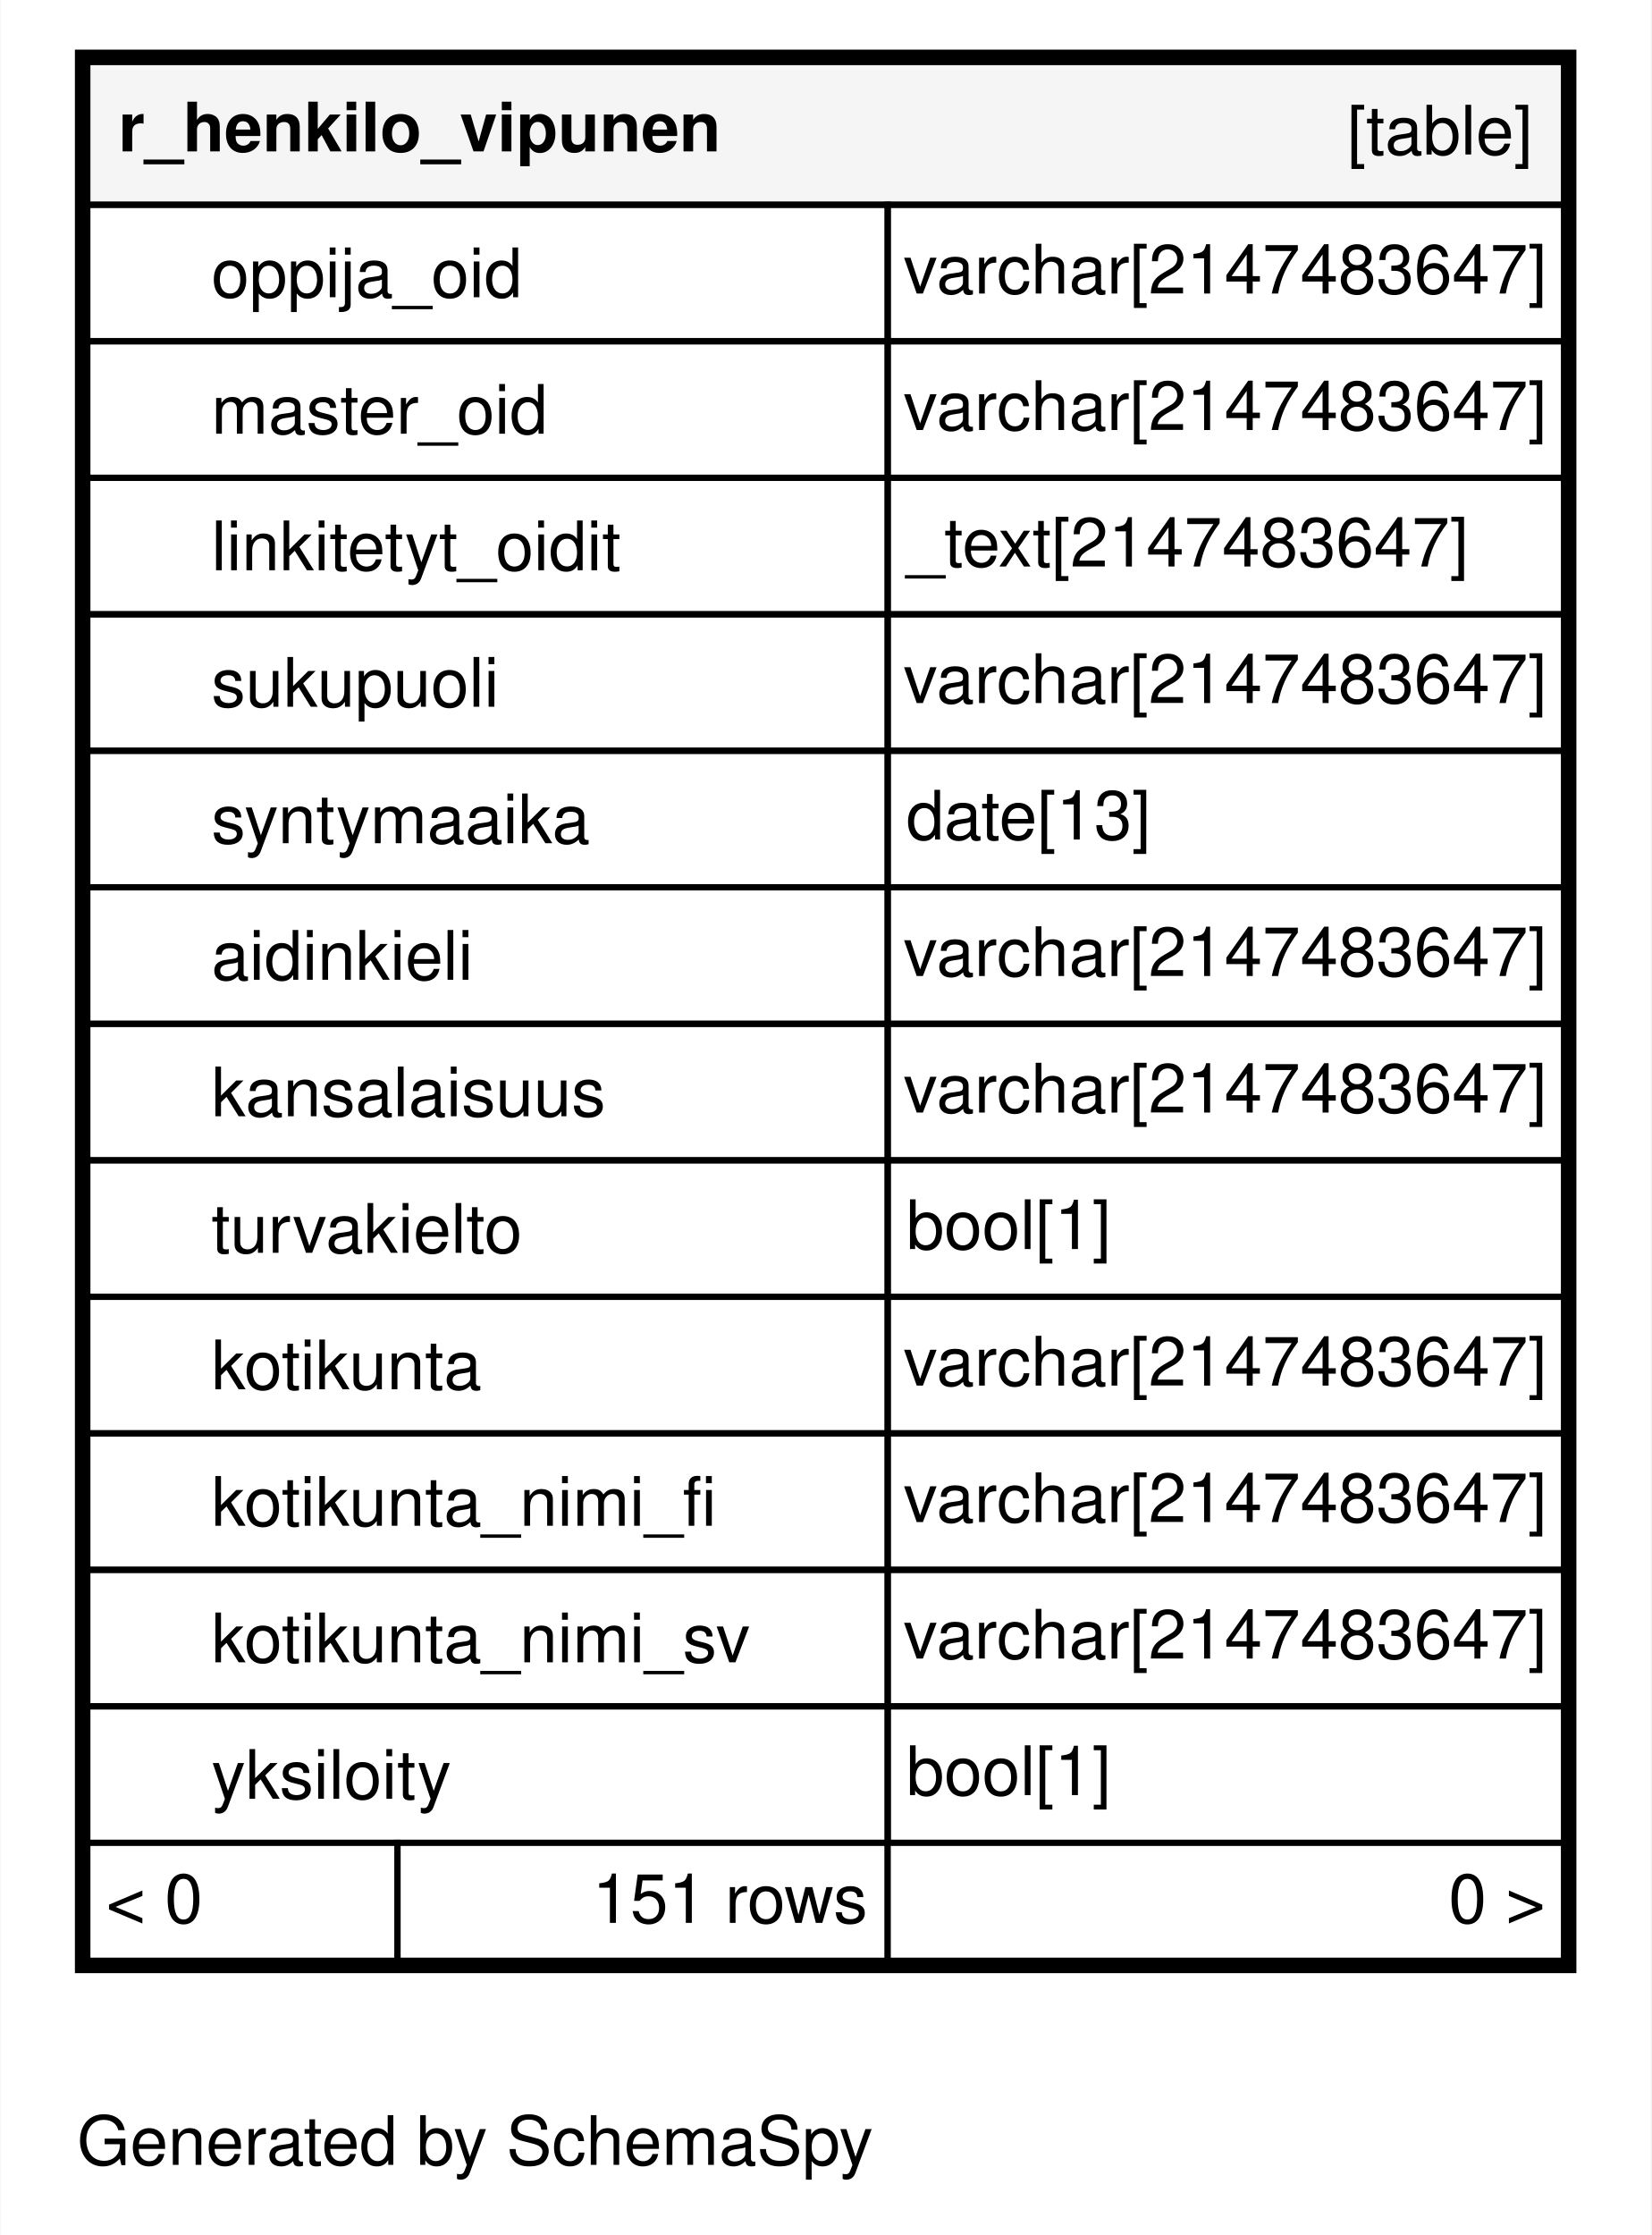
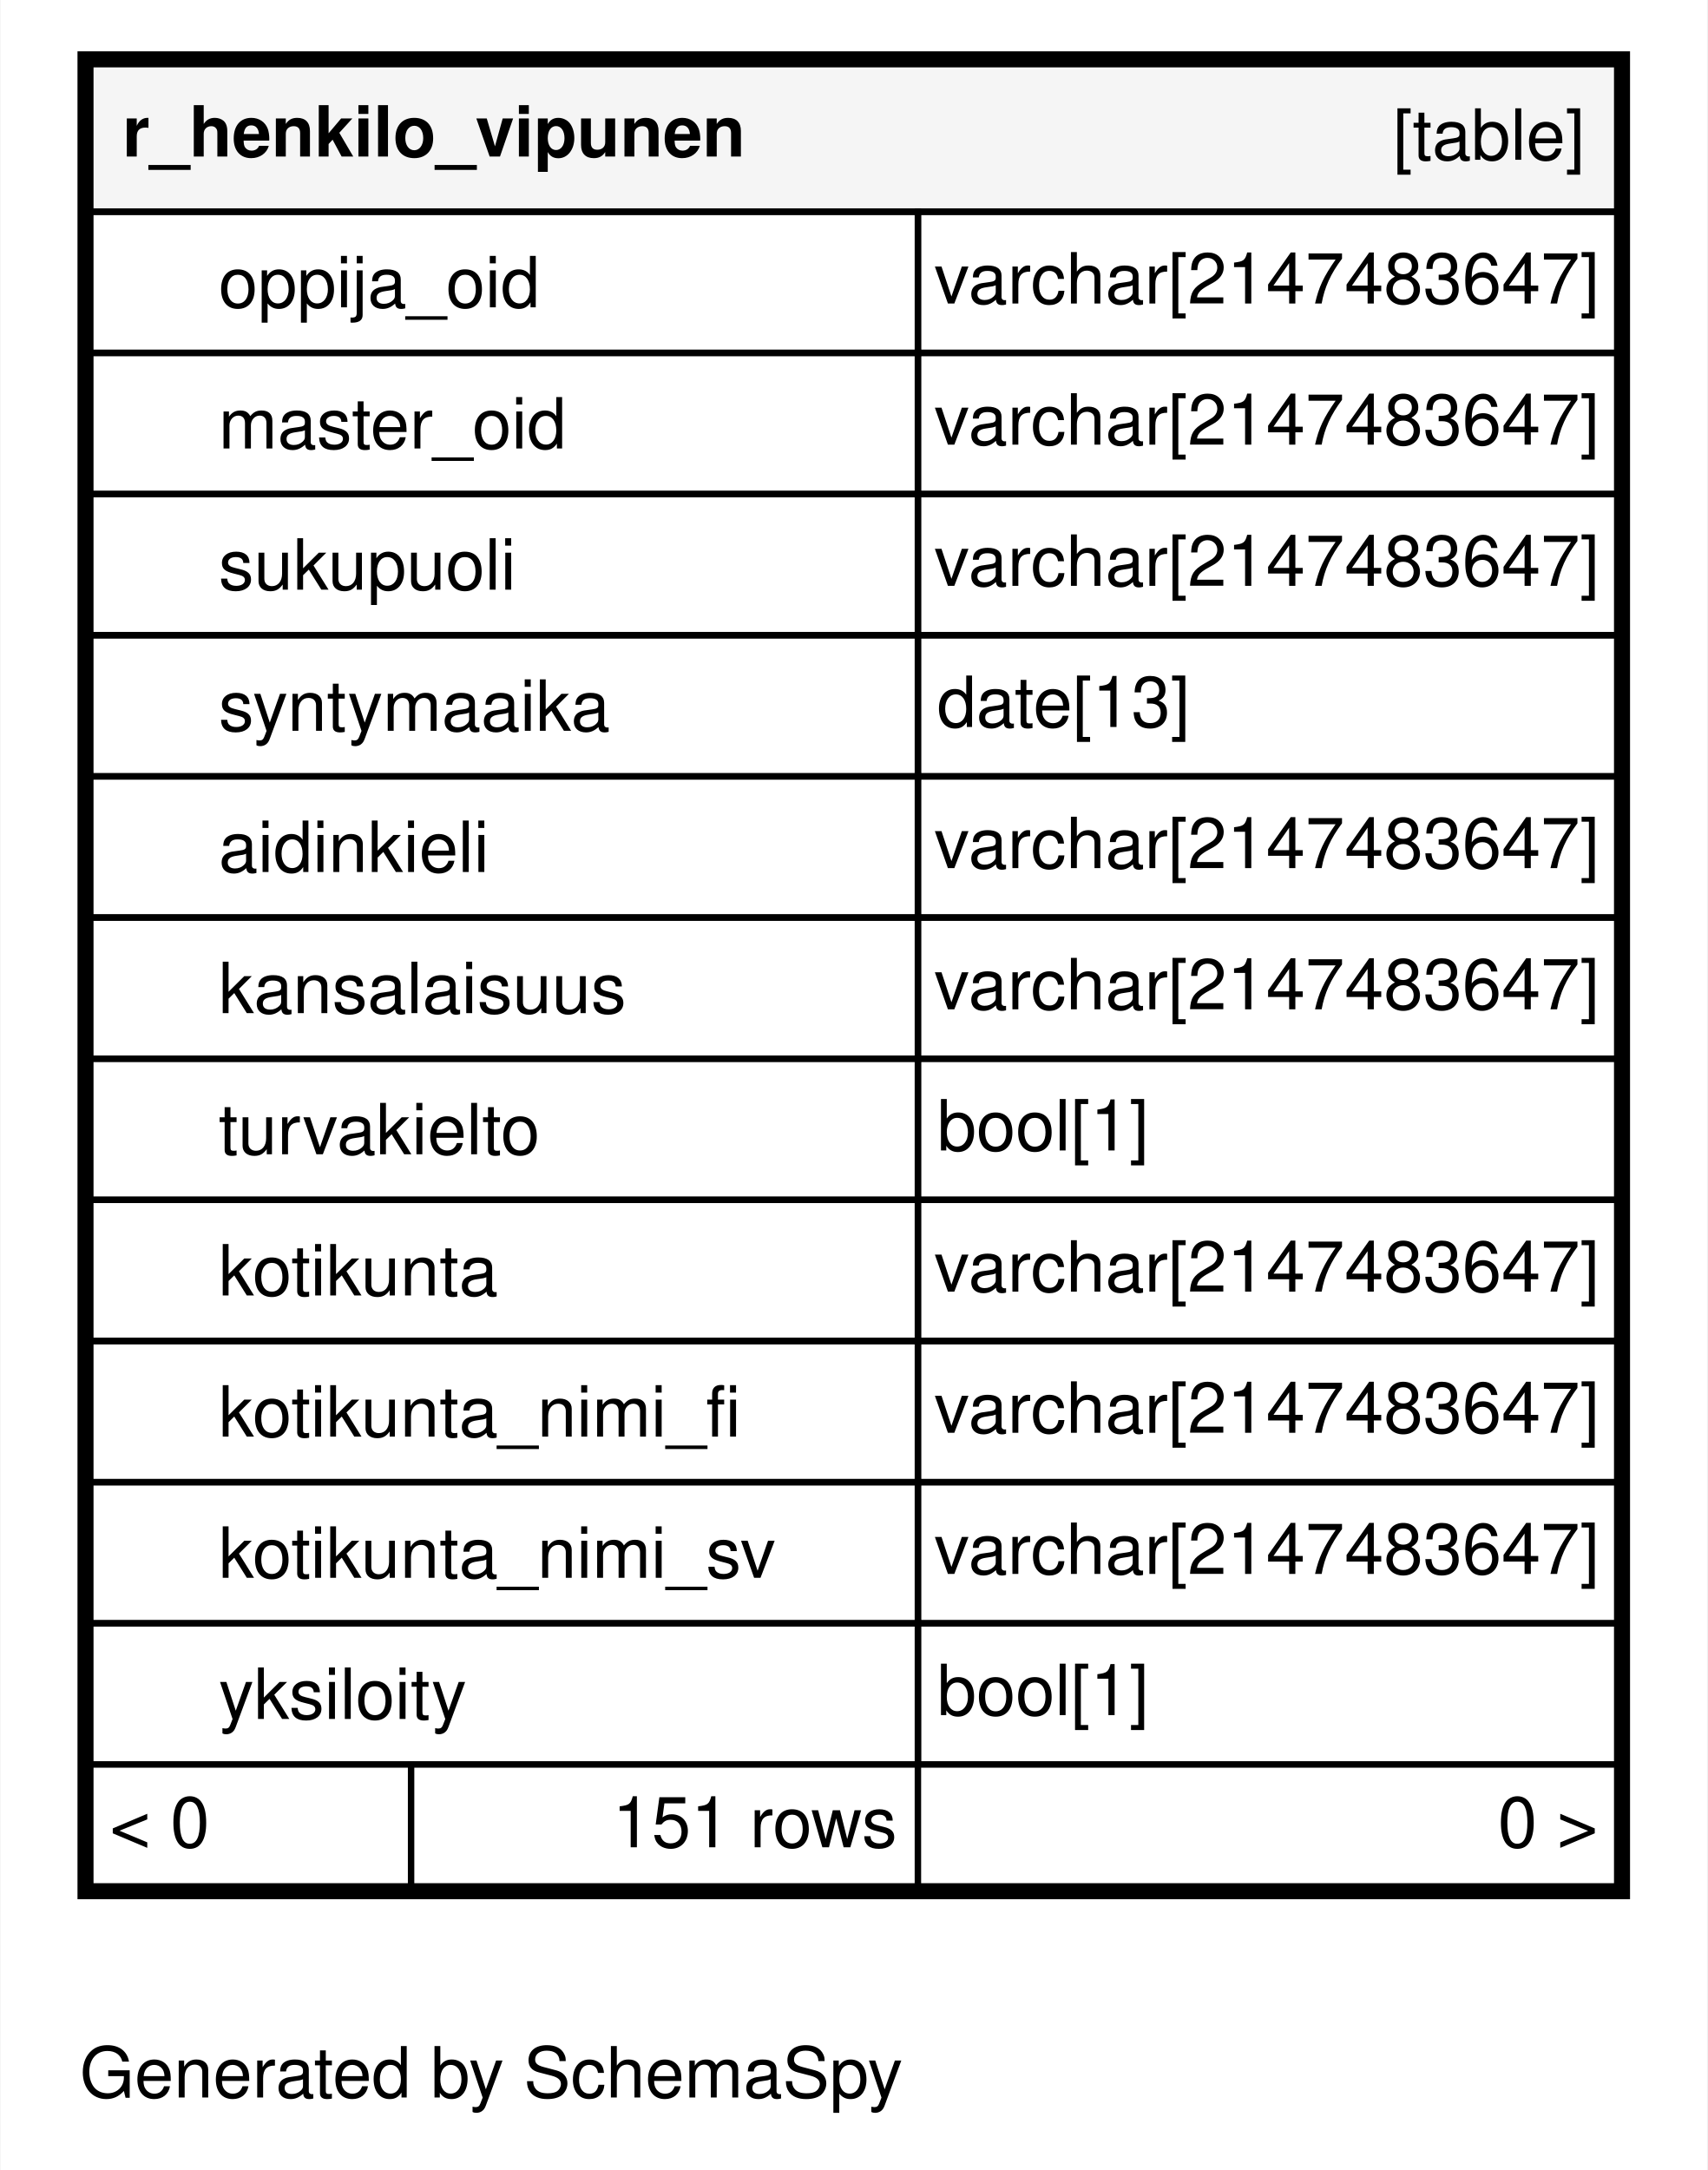
- <svg xmlns="http://www.w3.org/2000/svg" xmlns:xlink="http://www.w3.org/1999/xlink" width="266pt" height="360pt" viewBox="0.00 0.00 266.00 360.20">
-   <g id="graph0" class="graph" transform="scale(1 1) rotate(0) translate(4 356.2)">
-     <polygon fill="#ffffff" stroke="transparent" points="-4,4 -4,-356.2 262,-356.2 262,4 -4,4" />
+ <svg xmlns="http://www.w3.org/2000/svg" xmlns:xlink="http://www.w3.org/1999/xlink" width="266pt" height="338pt" viewBox="0.00 0.00 266.00 338.20">
+   <g id="graph0" class="graph" transform="scale(1 1) rotate(0) translate(4 334.2)">
+     <polygon fill="#ffffff" stroke="transparent" points="-4,4 -4,-334.2 262,-334.2 262,4 -4,4" />
    <text text-anchor="middle" x="72.494" y="-7.3" font-family="Helvetica,sans-Serif" font-size="11.00" fill="#000000">Generated by SchemaSpy</text>
    <g id="node1" class="node">
      <g id="a_node1">
        <a xlink:href="../../tables/r_henkilo_vipunen.html" xlink:title="r_henkilo_vipunen" target="_top">
-           <polygon fill="#ffffff" stroke="transparent" points="8,-38.2 8,-348.2 250,-348.2 250,-38.2 8,-38.2" />
-           <polygon fill="#f5f5f5" stroke="transparent" points="10,-323.2 10,-346.2 248,-346.2 248,-323.2 10,-323.2" />
-           <polygon fill="none" stroke="#000000" points="10,-323.2 10,-346.2 248,-346.2 248,-323.2 10,-323.2" />
-           <text text-anchor="start" x="15" y="-331.8" font-family="Helvetica,sans-Serif" font-weight="bold" font-size="11.00" fill="#000000">r_henkilo_vipunen</text>
-           <text text-anchor="start" x="213.044" y="-331.3" font-family="Helvetica,sans-Serif" font-size="11.00" fill="#000000">[table]</text>
-           <polygon fill="none" stroke="#000000" points="10,-301.2 10,-323.2 139,-323.2 139,-301.2 10,-301.2" />
-           <text text-anchor="start" x="30" y="-308.3" font-family="Helvetica,sans-Serif" font-size="11.00" fill="#000000">oppija_oid</text>
-           <polygon fill="none" stroke="#000000" points="139,-301.2 139,-323.2 248,-323.2 248,-301.2 139,-301.2" />
-           <text text-anchor="start" x="141.534" y="-308.9" font-family="Helvetica,sans-Serif" font-size="11.00" fill="#000000">varchar[2147483647]</text>
+           <polygon fill="#ffffff" stroke="transparent" points="8,-38.2 8,-326.2 250,-326.2 250,-38.2 8,-38.2" />
+           <polygon fill="#f5f5f5" stroke="transparent" points="10,-301.2 10,-324.2 248,-324.2 248,-301.2 10,-301.2" />
+           <polygon fill="none" stroke="#000000" points="10,-301.2 10,-324.2 248,-324.2 248,-301.2 10,-301.2" />
+           <text text-anchor="start" x="15" y="-309.8" font-family="Helvetica,sans-Serif" font-weight="bold" font-size="11.00" fill="#000000">r_henkilo_vipunen</text>
+           <text text-anchor="start" x="213.044" y="-309.3" font-family="Helvetica,sans-Serif" font-size="11.00" fill="#000000">[table]</text>
          <polygon fill="none" stroke="#000000" points="10,-279.2 10,-301.2 139,-301.2 139,-279.2 10,-279.2" />
-           <text text-anchor="start" x="30" y="-286.3" font-family="Helvetica,sans-Serif" font-size="11.00" fill="#000000">master_oid</text>
+           <text text-anchor="start" x="30" y="-286.3" font-family="Helvetica,sans-Serif" font-size="11.00" fill="#000000">oppija_oid</text>
          <polygon fill="none" stroke="#000000" points="139,-279.2 139,-301.2 248,-301.2 248,-279.2 139,-279.2" />
          <text text-anchor="start" x="141.534" y="-286.9" font-family="Helvetica,sans-Serif" font-size="11.00" fill="#000000">varchar[2147483647]</text>
          <polygon fill="none" stroke="#000000" points="10,-257.2 10,-279.2 139,-279.2 139,-257.2 10,-257.2" />
-           <text text-anchor="start" x="30" y="-264.3" font-family="Helvetica,sans-Serif" font-size="11.00" fill="#000000">linkitetyt_oidit</text>
+           <text text-anchor="start" x="30" y="-264.3" font-family="Helvetica,sans-Serif" font-size="11.00" fill="#000000">master_oid</text>
          <polygon fill="none" stroke="#000000" points="139,-257.2 139,-279.2 248,-279.2 248,-257.2 139,-257.2" />
-           <text text-anchor="start" x="142" y="-264.9" font-family="Helvetica,sans-Serif" font-size="11.00" fill="#000000">_text[2147483647]</text>
+           <text text-anchor="start" x="141.534" y="-264.9" font-family="Helvetica,sans-Serif" font-size="11.00" fill="#000000">varchar[2147483647]</text>
          <polygon fill="none" stroke="#000000" points="10,-235.2 10,-257.2 139,-257.2 139,-235.2 10,-235.2" />
          <text text-anchor="start" x="30" y="-242.3" font-family="Helvetica,sans-Serif" font-size="11.00" fill="#000000">sukupuoli</text>
          <polygon fill="none" stroke="#000000" points="139,-235.2 139,-257.2 248,-257.2 248,-235.2 139,-235.2" />
          <text text-anchor="start" x="141.534" y="-242.9" font-family="Helvetica,sans-Serif" font-size="11.00" fill="#000000">varchar[2147483647]</text>
          <polygon fill="none" stroke="#000000" points="10,-213.2 10,-235.2 139,-235.2 139,-213.2 10,-213.2" />
          <text text-anchor="start" x="30" y="-220.3" font-family="Helvetica,sans-Serif" font-size="11.00" fill="#000000">syntymaaika</text>
          <polygon fill="none" stroke="#000000" points="139,-213.2 139,-235.2 248,-235.2 248,-213.2 139,-213.2" />
          <text text-anchor="start" x="142" y="-220.9" font-family="Helvetica,sans-Serif" font-size="11.00" fill="#000000">date[13]</text>
          <polygon fill="none" stroke="#000000" points="10,-191.2 10,-213.2 139,-213.2 139,-191.2 10,-191.2" />
          <text text-anchor="start" x="30" y="-198.3" font-family="Helvetica,sans-Serif" font-size="11.00" fill="#000000">aidinkieli</text>
          <polygon fill="none" stroke="#000000" points="139,-191.2 139,-213.2 248,-213.2 248,-191.2 139,-191.2" />
          <text text-anchor="start" x="141.534" y="-198.9" font-family="Helvetica,sans-Serif" font-size="11.00" fill="#000000">varchar[2147483647]</text>
          <polygon fill="none" stroke="#000000" points="10,-169.2 10,-191.2 139,-191.2 139,-169.2 10,-169.2" />
          <text text-anchor="start" x="30" y="-176.3" font-family="Helvetica,sans-Serif" font-size="11.00" fill="#000000">kansalaisuus</text>
          <polygon fill="none" stroke="#000000" points="139,-169.2 139,-191.2 248,-191.2 248,-169.2 139,-169.2" />
          <text text-anchor="start" x="141.534" y="-176.9" font-family="Helvetica,sans-Serif" font-size="11.00" fill="#000000">varchar[2147483647]</text>
          <polygon fill="none" stroke="#000000" points="10,-147.2 10,-169.2 139,-169.2 139,-147.2 10,-147.2" />
          <text text-anchor="start" x="30" y="-154.3" font-family="Helvetica,sans-Serif" font-size="11.00" fill="#000000">turvakielto</text>
          <polygon fill="none" stroke="#000000" points="139,-147.2 139,-169.2 248,-169.2 248,-147.2 139,-147.2" />
          <text text-anchor="start" x="142" y="-154.9" font-family="Helvetica,sans-Serif" font-size="11.00" fill="#000000">bool[1]</text>
          <polygon fill="none" stroke="#000000" points="10,-125.2 10,-147.2 139,-147.2 139,-125.2 10,-125.2" />
          <text text-anchor="start" x="30" y="-132.3" font-family="Helvetica,sans-Serif" font-size="11.00" fill="#000000">kotikunta</text>
          <polygon fill="none" stroke="#000000" points="139,-125.2 139,-147.2 248,-147.2 248,-125.2 139,-125.2" />
          <text text-anchor="start" x="141.534" y="-132.9" font-family="Helvetica,sans-Serif" font-size="11.00" fill="#000000">varchar[2147483647]</text>
          <polygon fill="none" stroke="#000000" points="10,-103.2 10,-125.2 139,-125.2 139,-103.2 10,-103.2" />
          <text text-anchor="start" x="30" y="-110.3" font-family="Helvetica,sans-Serif" font-size="11.00" fill="#000000">kotikunta_nimi_fi</text>
          <polygon fill="none" stroke="#000000" points="139,-103.2 139,-125.2 248,-125.2 248,-103.2 139,-103.2" />
          <text text-anchor="start" x="141.534" y="-110.9" font-family="Helvetica,sans-Serif" font-size="11.00" fill="#000000">varchar[2147483647]</text>
          <polygon fill="none" stroke="#000000" points="10,-81.2 10,-103.2 139,-103.2 139,-81.2 10,-81.2" />
          <text text-anchor="start" x="30" y="-88.3" font-family="Helvetica,sans-Serif" font-size="11.00" fill="#000000">kotikunta_nimi_sv</text>
          <polygon fill="none" stroke="#000000" points="139,-81.2 139,-103.2 248,-103.2 248,-81.2 139,-81.2" />
          <text text-anchor="start" x="141.534" y="-88.9" font-family="Helvetica,sans-Serif" font-size="11.00" fill="#000000">varchar[2147483647]</text>
          <polygon fill="none" stroke="#000000" points="10,-59.2 10,-81.2 139,-81.2 139,-59.2 10,-59.2" />
          <text text-anchor="start" x="30" y="-66.3" font-family="Helvetica,sans-Serif" font-size="11.00" fill="#000000">yksiloity</text>
          <polygon fill="none" stroke="#000000" points="139,-59.2 139,-81.2 248,-81.2 248,-59.2 139,-59.2" />
          <text text-anchor="start" x="142" y="-66.9" font-family="Helvetica,sans-Serif" font-size="11.00" fill="#000000">bool[1]</text>
          <polygon fill="#ffffff" stroke="transparent" points="10,-40.2 10,-59.2 60,-59.2 60,-40.2 10,-40.2" />
          <polygon fill="none" stroke="#000000" points="10,-40.2 10,-59.2 60,-59.2 60,-40.2 10,-40.2" />
          <text text-anchor="start" x="13" y="-46.3" font-family="Helvetica,sans-Serif" font-size="11.00" fill="#000000">&lt; 0</text>
          <polygon fill="#ffffff" stroke="transparent" points="60,-40.2 60,-59.2 139,-59.2 139,-40.2 60,-40.2" />
          <polygon fill="none" stroke="#000000" points="60,-40.2 60,-59.2 139,-59.2 139,-40.2 60,-40.2" />
          <text text-anchor="start" x="91.381" y="-46.3" font-family="Helvetica,sans-Serif" font-size="11.00" fill="#000000">151 rows</text>
          <polygon fill="#ffffff" stroke="transparent" points="139,-40.2 139,-59.2 248,-59.2 248,-40.2 139,-40.2" />
          <polygon fill="none" stroke="#000000" points="139,-40.2 139,-59.2 248,-59.2 248,-40.2 139,-40.2" />
          <text text-anchor="start" x="229.405" y="-46.3" font-family="Helvetica,sans-Serif" font-size="11.00" fill="#000000">0 &gt;</text>
-           <polygon fill="none" stroke="#000000" stroke-width="2" points="9,-39.2 9,-347.2 249,-347.2 249,-39.2 9,-39.2" />
+           <polygon fill="none" stroke="#000000" stroke-width="2" points="9,-39.2 9,-325.2 249,-325.2 249,-39.2 9,-39.2" />
        </a>
      </g>
    </g>
  </g>
</svg>
